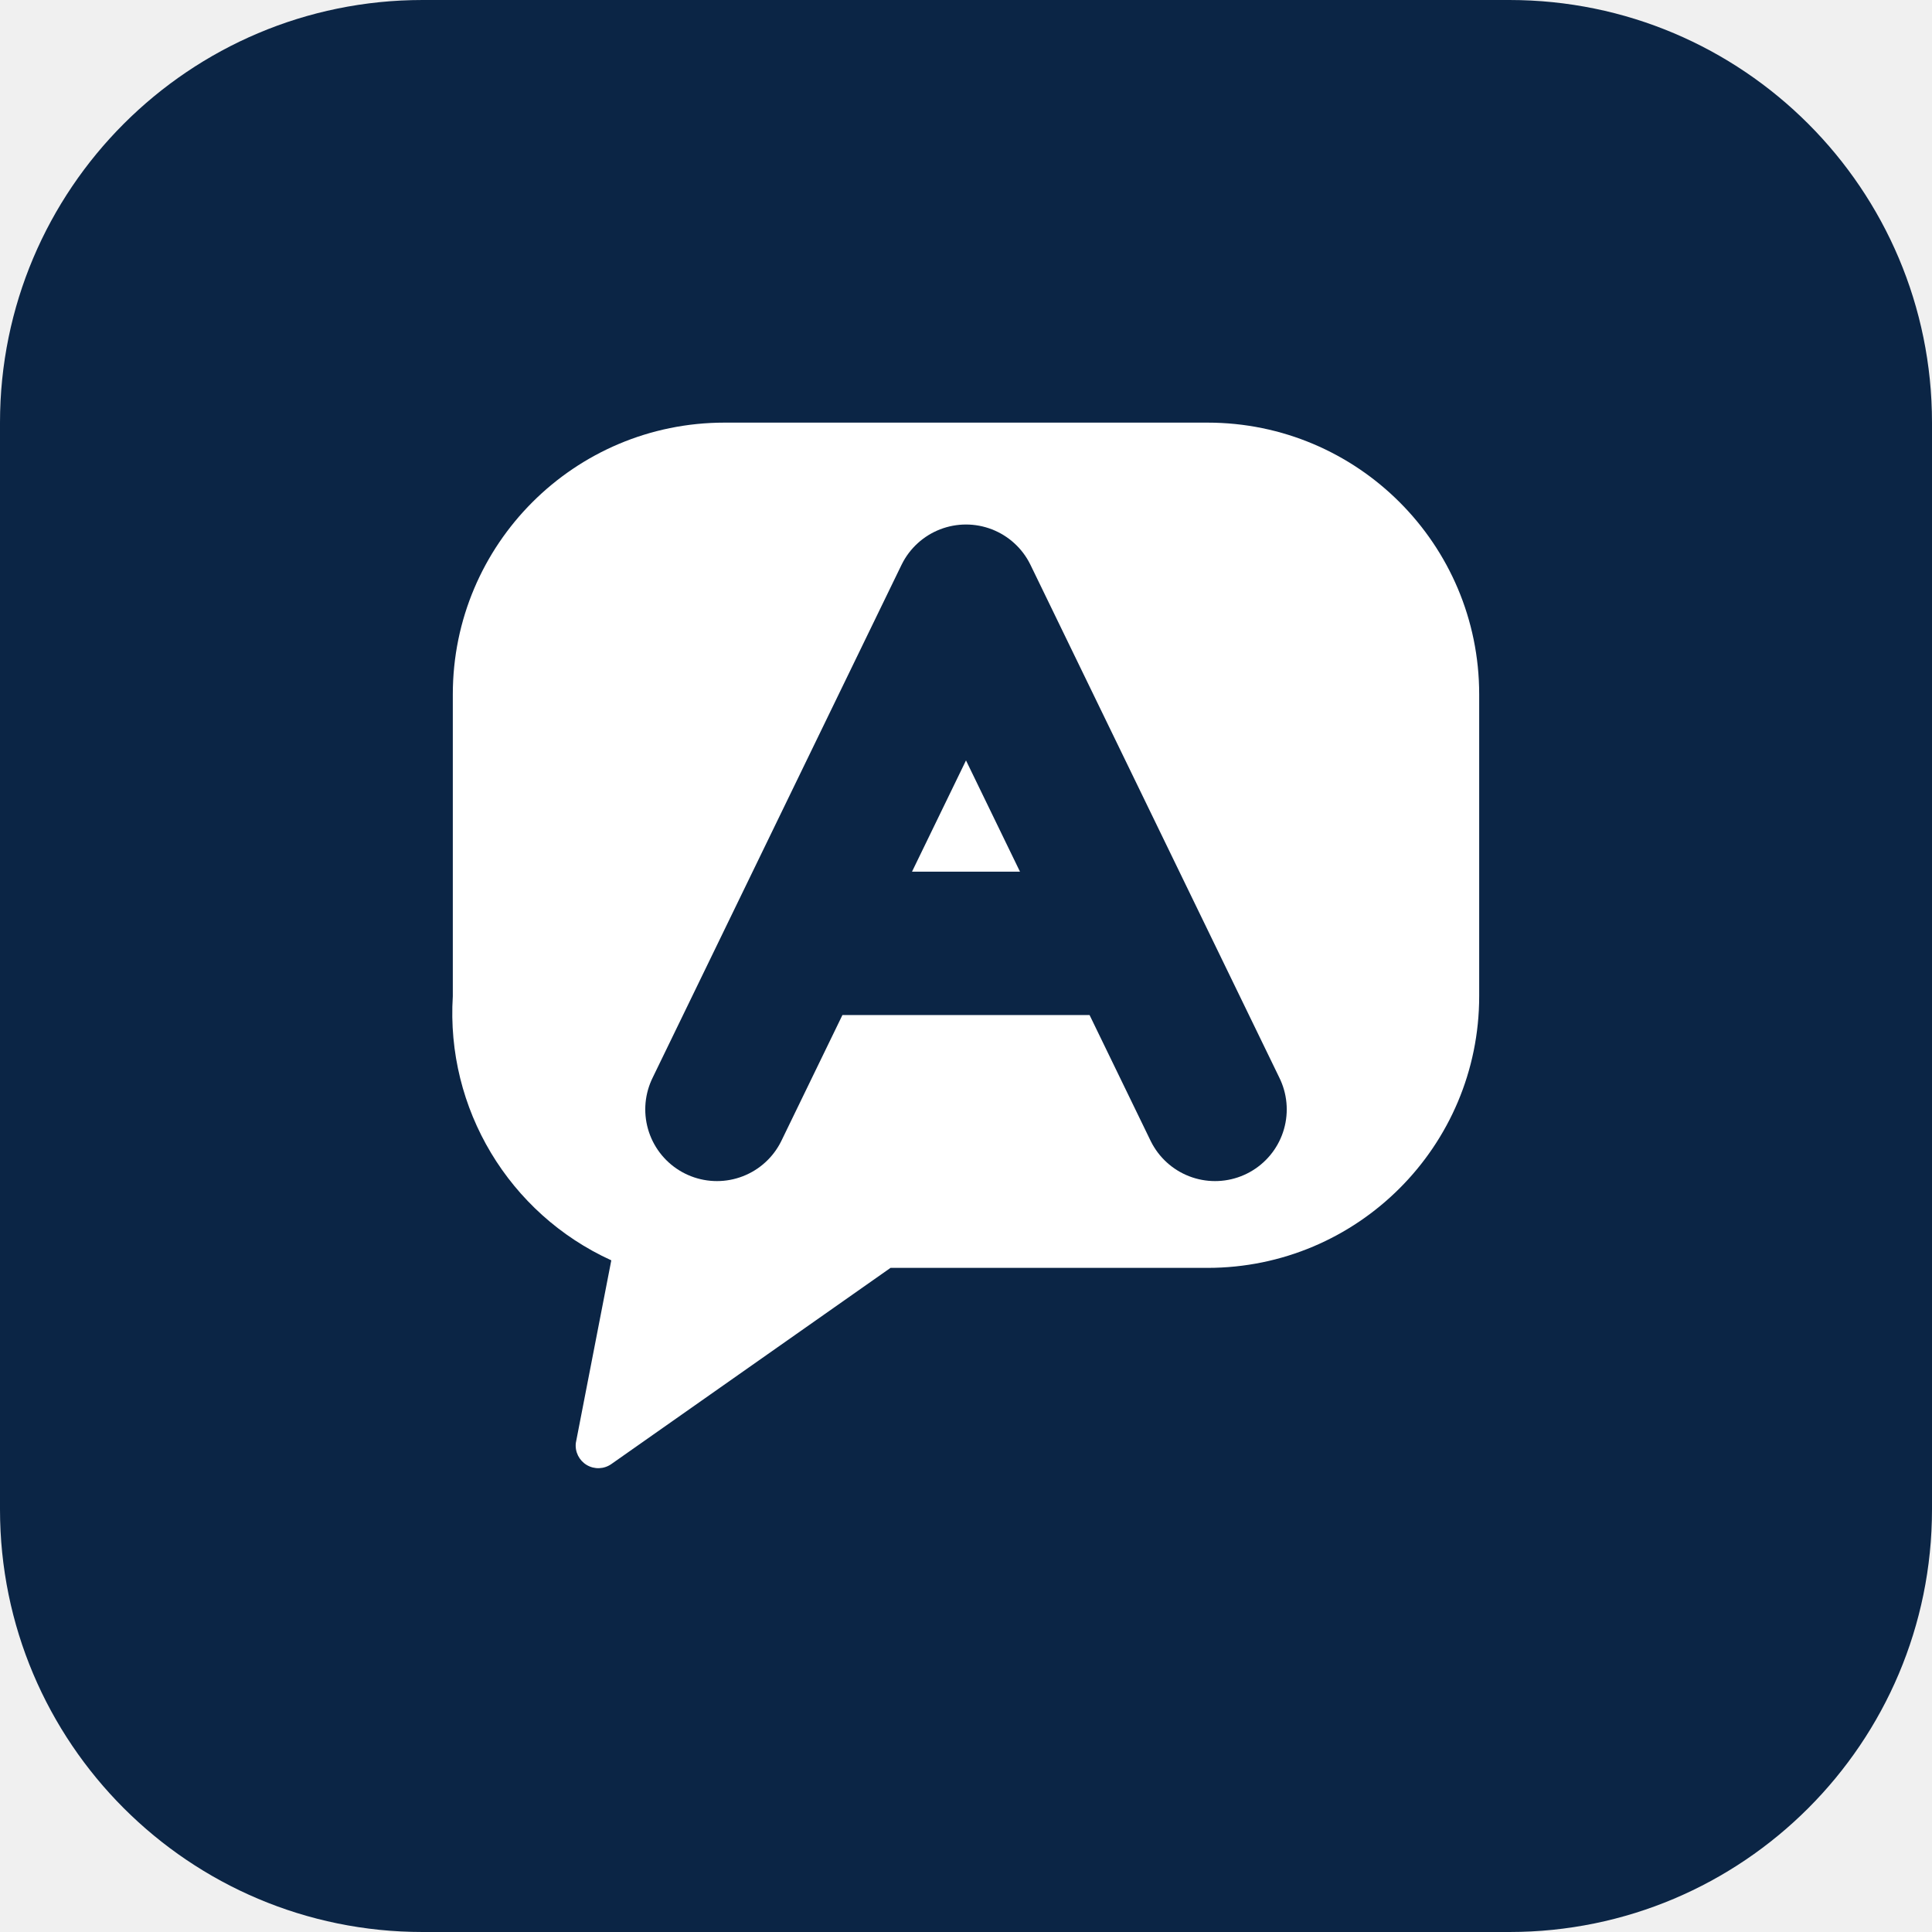
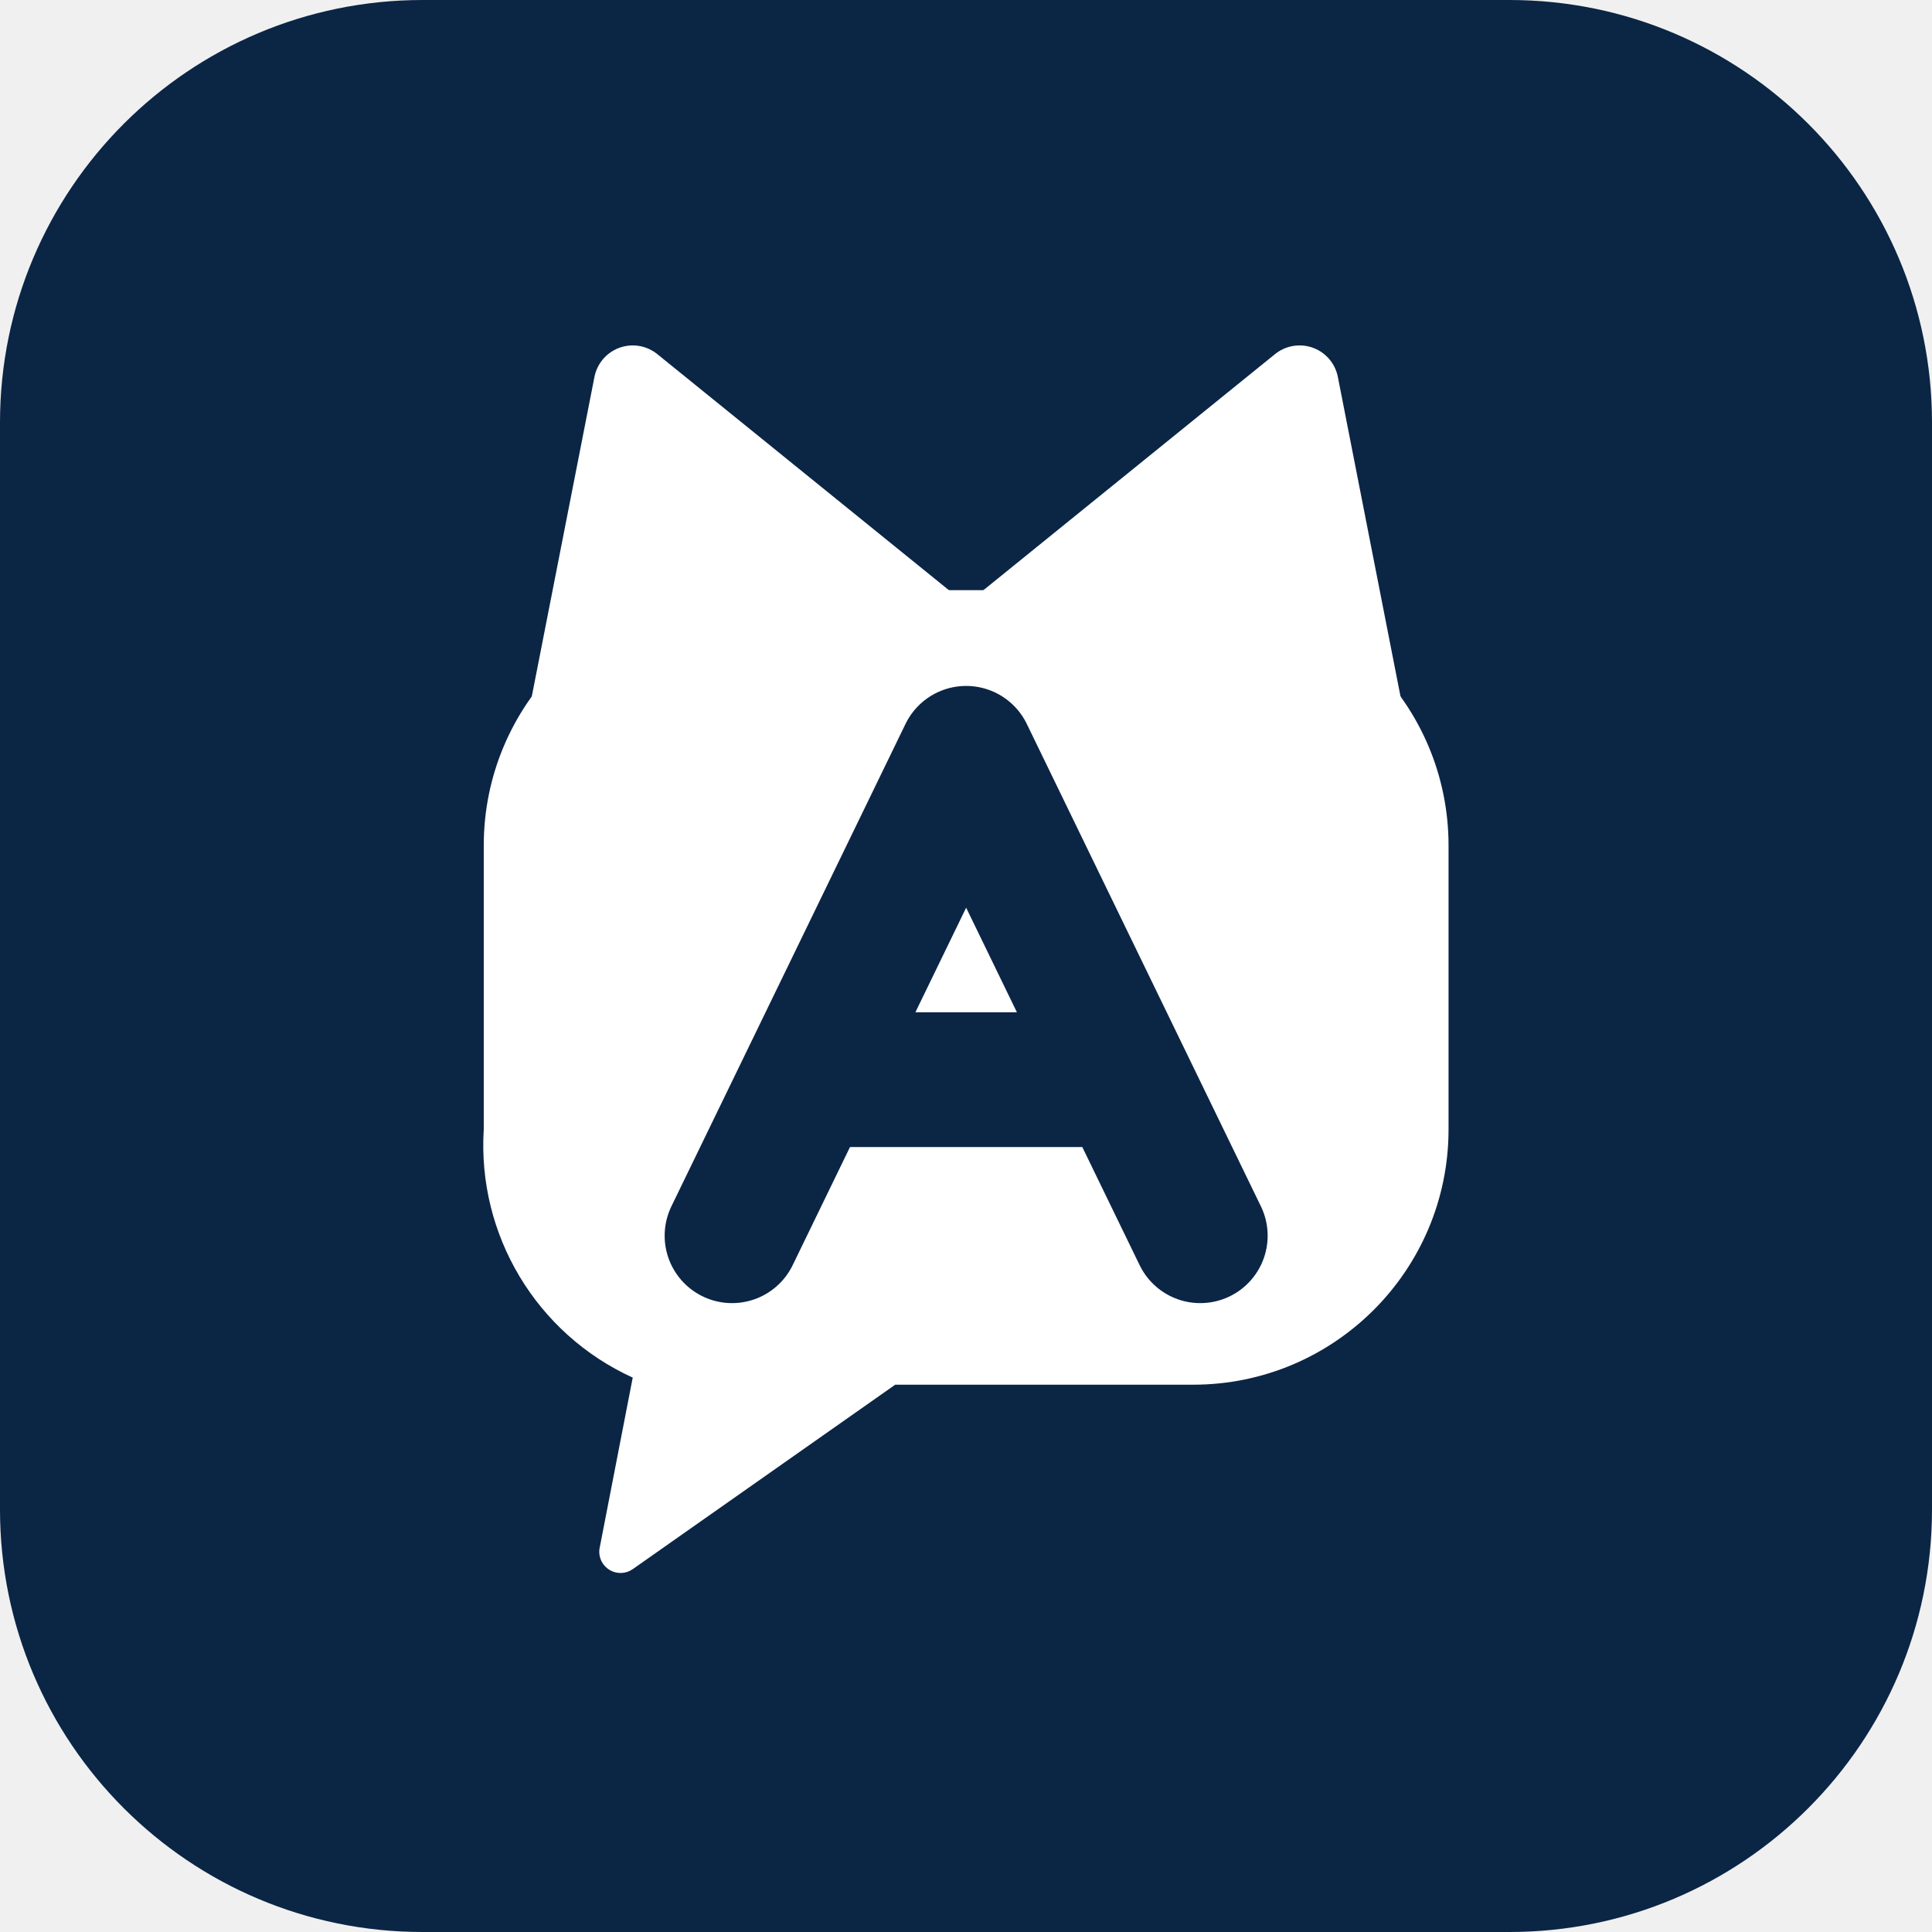
<svg xmlns="http://www.w3.org/2000/svg" viewBox="0 0 512 512">
  <rect width="512" height="512" rx="112" fill="#0B2545" />
-   <g transform="translate(0.0 0.0) scale(1.0)">
-     <path fill="#fff" d="M192 112h128a72 72 0 0 1 72 72v80a72 72 0 0 1-72 72H236l-74 52a6 6 0 0 1-9.4-5.6L162 334A72 72 0 0 1 120 264v-80a72 72 0 0 1 72-72Z" />
-     <path fill="none" stroke="#0B2545" stroke-width="38" stroke-linecap="round" stroke-linejoin="round" d="M190 294 256 158l66 136M214 250h84" />
+   <g transform="translate(15.4 15.4) scale(0.94)">
+     <g transform="translate(0 38)">
+       <path fill="#fff" stroke="#fff" stroke-width="22" stroke-linejoin="round" d="M142 156 162 54 246 122ZM370 156 350 54 266 122Z" />
+       <path fill="#fff" d="M192 112h128a72 72 0 0 1 72 72v80a72 72 0 0 1-72 72H236l-74 52a6 6 0 0 1-9.4-5.6L162 334A72 72 0 0 1 120 264v-80a72 72 0 0 1 72-72Z" />
+       <path fill="none" stroke="#0B2545" stroke-width="38" stroke-linecap="round" stroke-linejoin="round" d="M190 294 256 158l66 136M214 250h84" />
+     </g>
  </g>
</svg>
